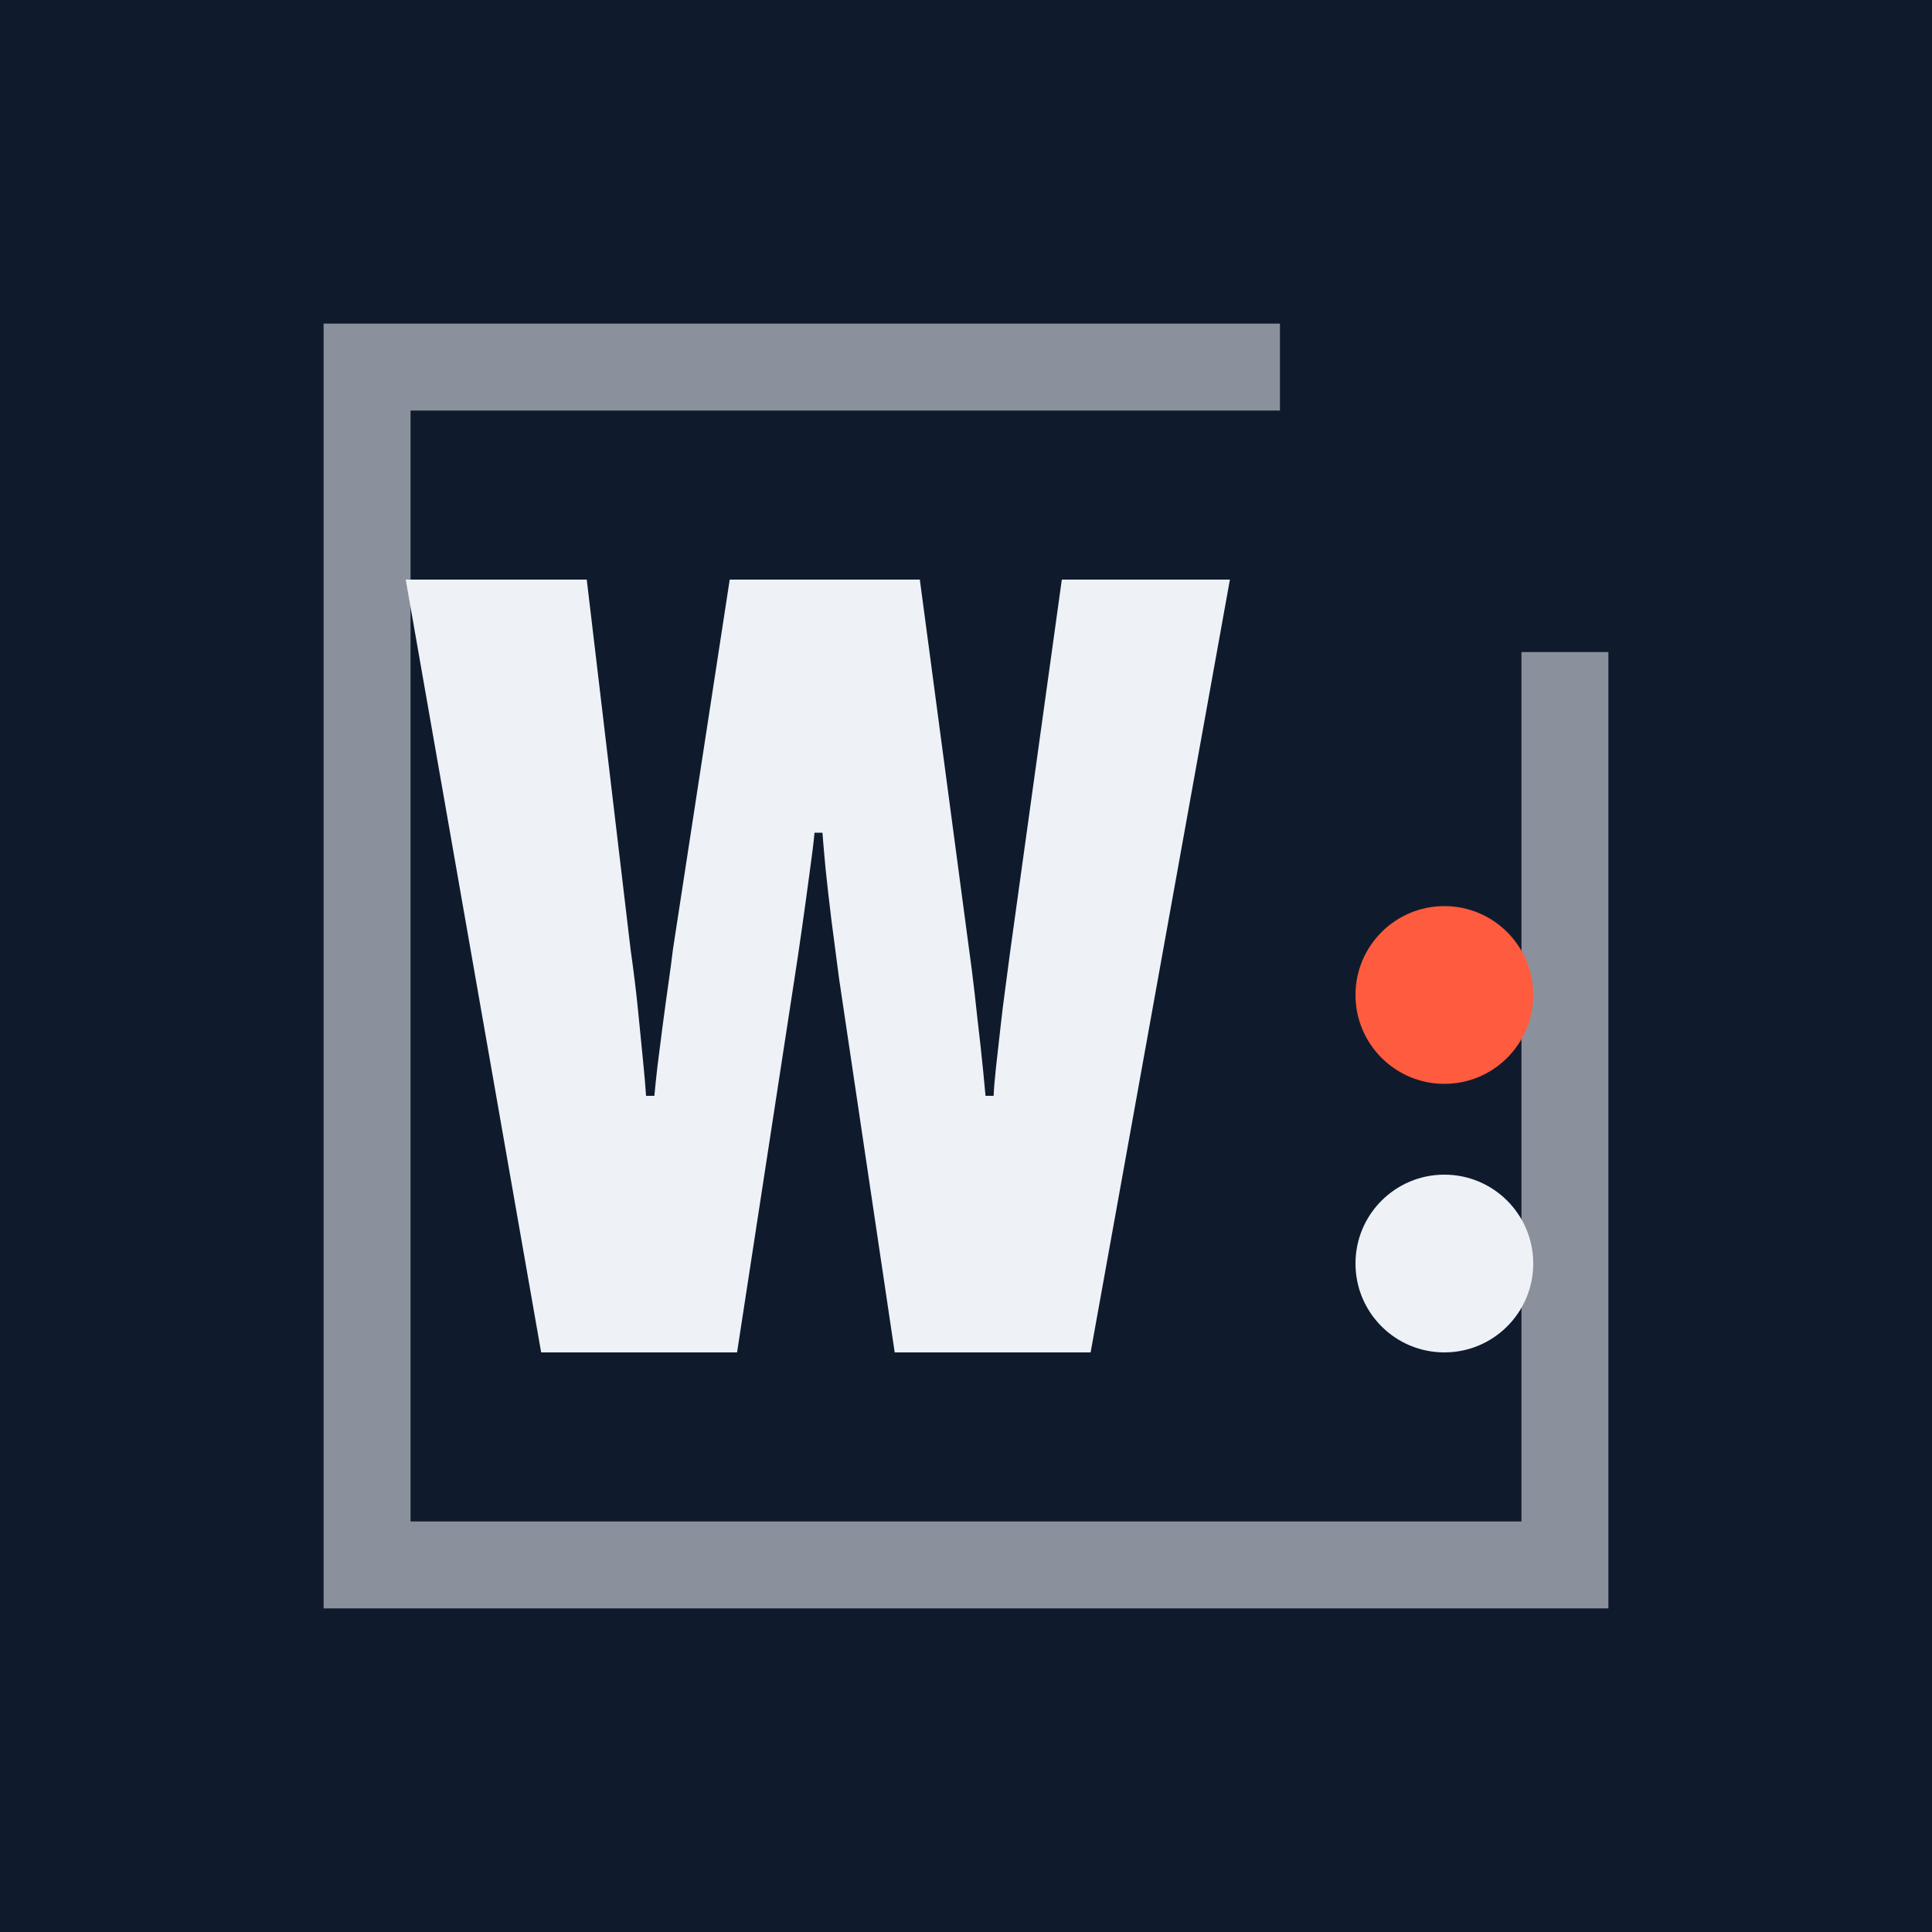
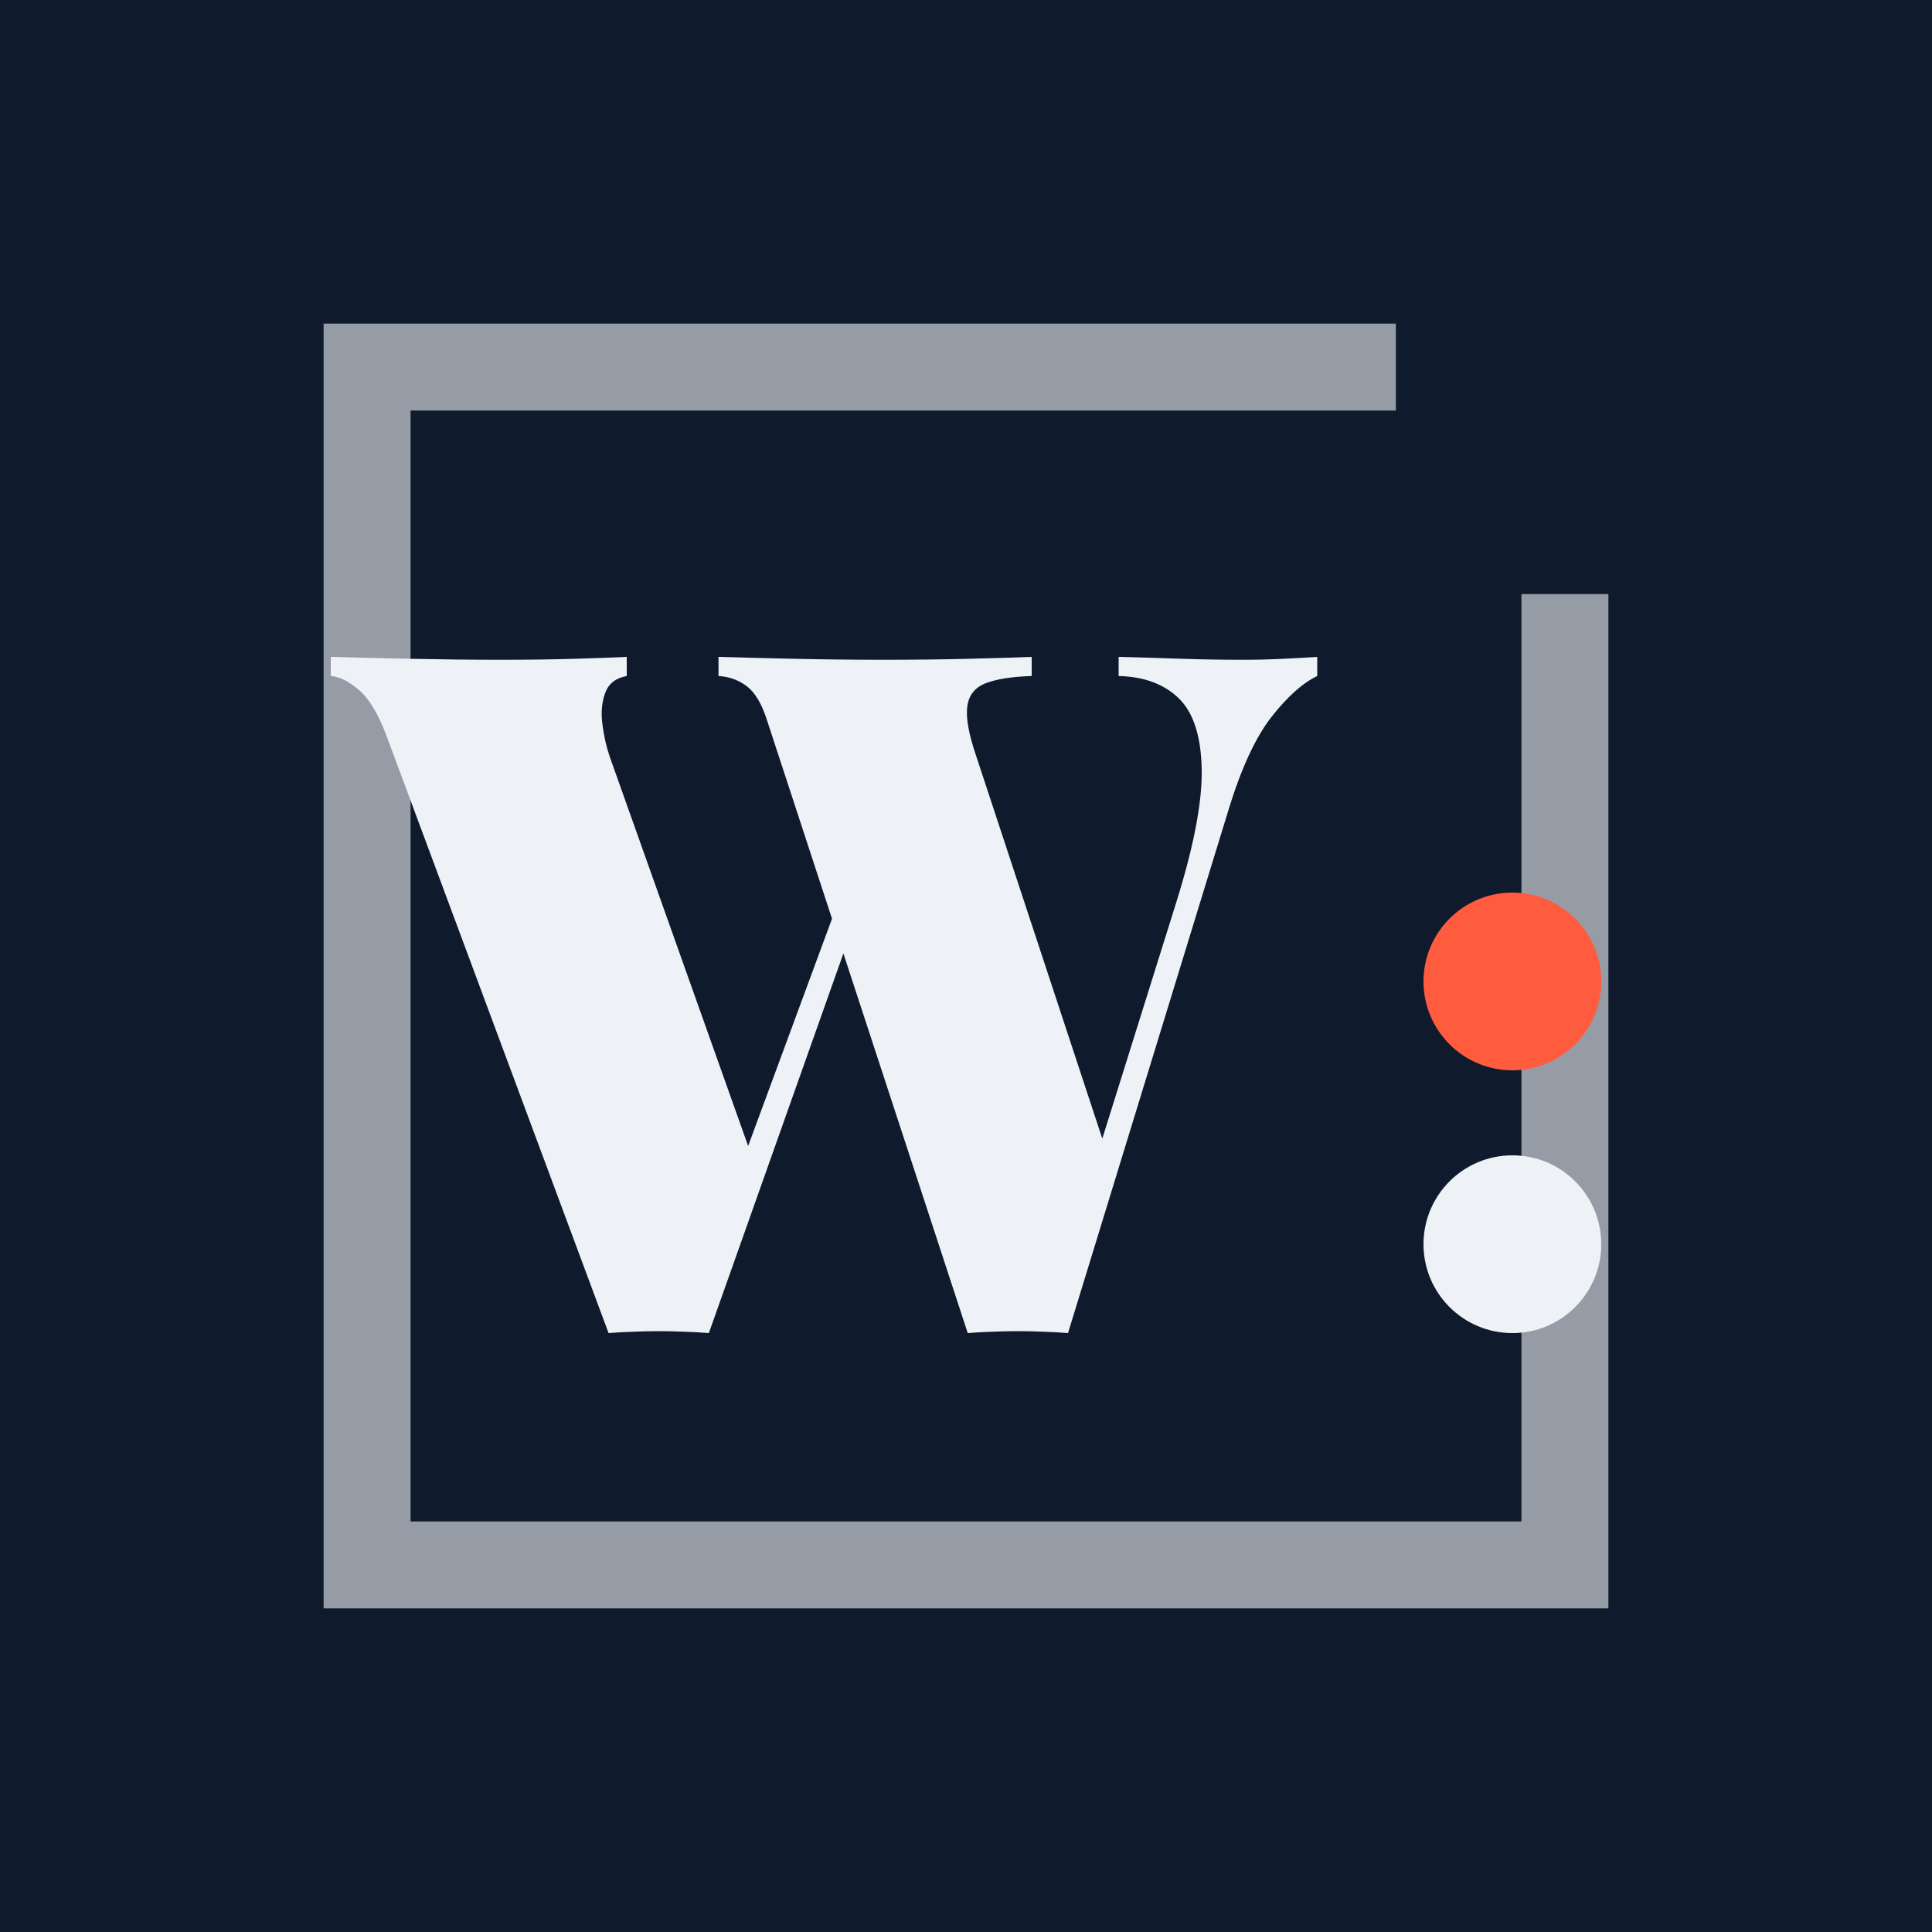
<svg xmlns="http://www.w3.org/2000/svg" viewBox="0 0 100 100">
  <rect width="100" height="100" fill="#0F1B2D" />
-   <path d="M64 19H19V81H81V36" fill="none" stroke="#EEF2F7" stroke-opacity=".55" stroke-width="4.5" stroke-linecap="square" />
-   <path d="M28.01 70.00 L21.00 30.00 L30.37 30.00 L32.64 49.15 Q32.89 50.92 33.03 52.35 Q33.17 53.78 33.28 54.87 Q33.39 55.96 33.44 56.72 L33.87 56.72 Q33.92 56.16 34.03 55.19 Q34.15 54.22 34.30 53.08 Q34.45 51.94 34.60 50.89 Q34.75 49.84 34.83 49.15 L37.77 30.00 L47.61 30.00 L50.16 49.15 Q50.30 50.13 50.45 51.44 Q50.59 52.74 50.75 54.11 Q50.90 55.48 51.01 56.72 L51.43 56.72 Q51.45 56.21 51.55 55.27 Q51.66 54.32 51.78 53.22 Q51.90 52.12 52.05 51.04 Q52.19 49.97 52.30 49.15 L54.96 30.00 L63.66 30.00 L56.45 70.00 L46.31 70.00 L43.43 50.65 Q43.22 49.06 43.03 47.59 Q42.85 46.12 42.73 44.95 Q42.62 43.78 42.57 43.10 L42.16 43.10 Q42.09 43.86 41.89 45.28 Q41.70 46.71 41.49 48.18 Q41.28 49.65 41.12 50.67 L38.15 70.00 Z" fill="#EEF2F7" />
-   <circle cx="74.76" cy="51.5" r="4.6" fill="#FF5B3E" />
-   <circle cx="74.76" cy="65.4" r="4.6" fill="#EEF2F7" />
+   <path d="M70 19H19V81H81V33" fill="none" stroke="#EEF2F7" stroke-opacity=".6" stroke-width="4.5" stroke-linecap="square" />
+   <path d="M68.18 34.00 L68.18 34.99 Q67.05 35.53 65.81 37.11 Q64.57 38.70 63.59 41.91 L55.28 69.00 Q54.69 68.95 54.02 68.93 Q53.35 68.90 52.66 68.90 Q52.02 68.90 51.35 68.93 Q50.68 68.95 50.09 69.00 L39.71 37.31 Q39.31 36.03 38.67 35.53 Q38.03 35.04 37.19 34.99 L37.19 34.00 Q38.87 34.05 41.14 34.10 Q43.42 34.15 45.74 34.15 Q48.06 34.15 50.11 34.10 Q52.17 34.05 53.40 34.00 L53.40 34.99 Q51.87 35.04 51.03 35.36 Q50.19 35.68 50.07 36.55 Q49.94 37.41 50.53 39.14 L57.31 59.71 L55.87 62.72 L60.87 46.75 Q62.25 42.35 62.20 39.81 Q62.15 37.26 61.02 36.15 Q59.88 35.04 57.90 34.99 L57.90 34.00 Q59.78 34.05 61.24 34.10 Q62.70 34.15 64.38 34.15 Q65.37 34.15 66.40 34.10 Q67.44 34.05 68.18 34.00 Z M32.44 34.00 L32.44 34.99 Q31.60 35.14 31.33 35.85 Q31.06 36.57 31.18 37.49 Q31.30 38.40 31.55 39.14 L39.02 60.15 L37.63 62.28 L43.56 46.21 L44.26 47.64 L36.69 69.00 Q36.10 68.95 35.43 68.93 Q34.77 68.90 34.07 68.90 Q33.43 68.90 32.76 68.93 Q32.10 68.95 31.50 69.00 L20.03 38.15 Q19.39 36.42 18.60 35.73 Q17.81 35.04 17.12 34.99 L17.12 34.00 Q18.90 34.05 21.29 34.10 Q23.69 34.15 25.87 34.15 Q28.04 34.15 29.72 34.10 Q31.40 34.05 32.44 34.00 Z" fill="#EEF2F7" />
+   <circle cx="78.28" cy="50.80" r="4.6" fill="#FF5B3E" />
+   <circle cx="78.28" cy="64.40" r="4.6" fill="#EEF2F7" />
</svg>
